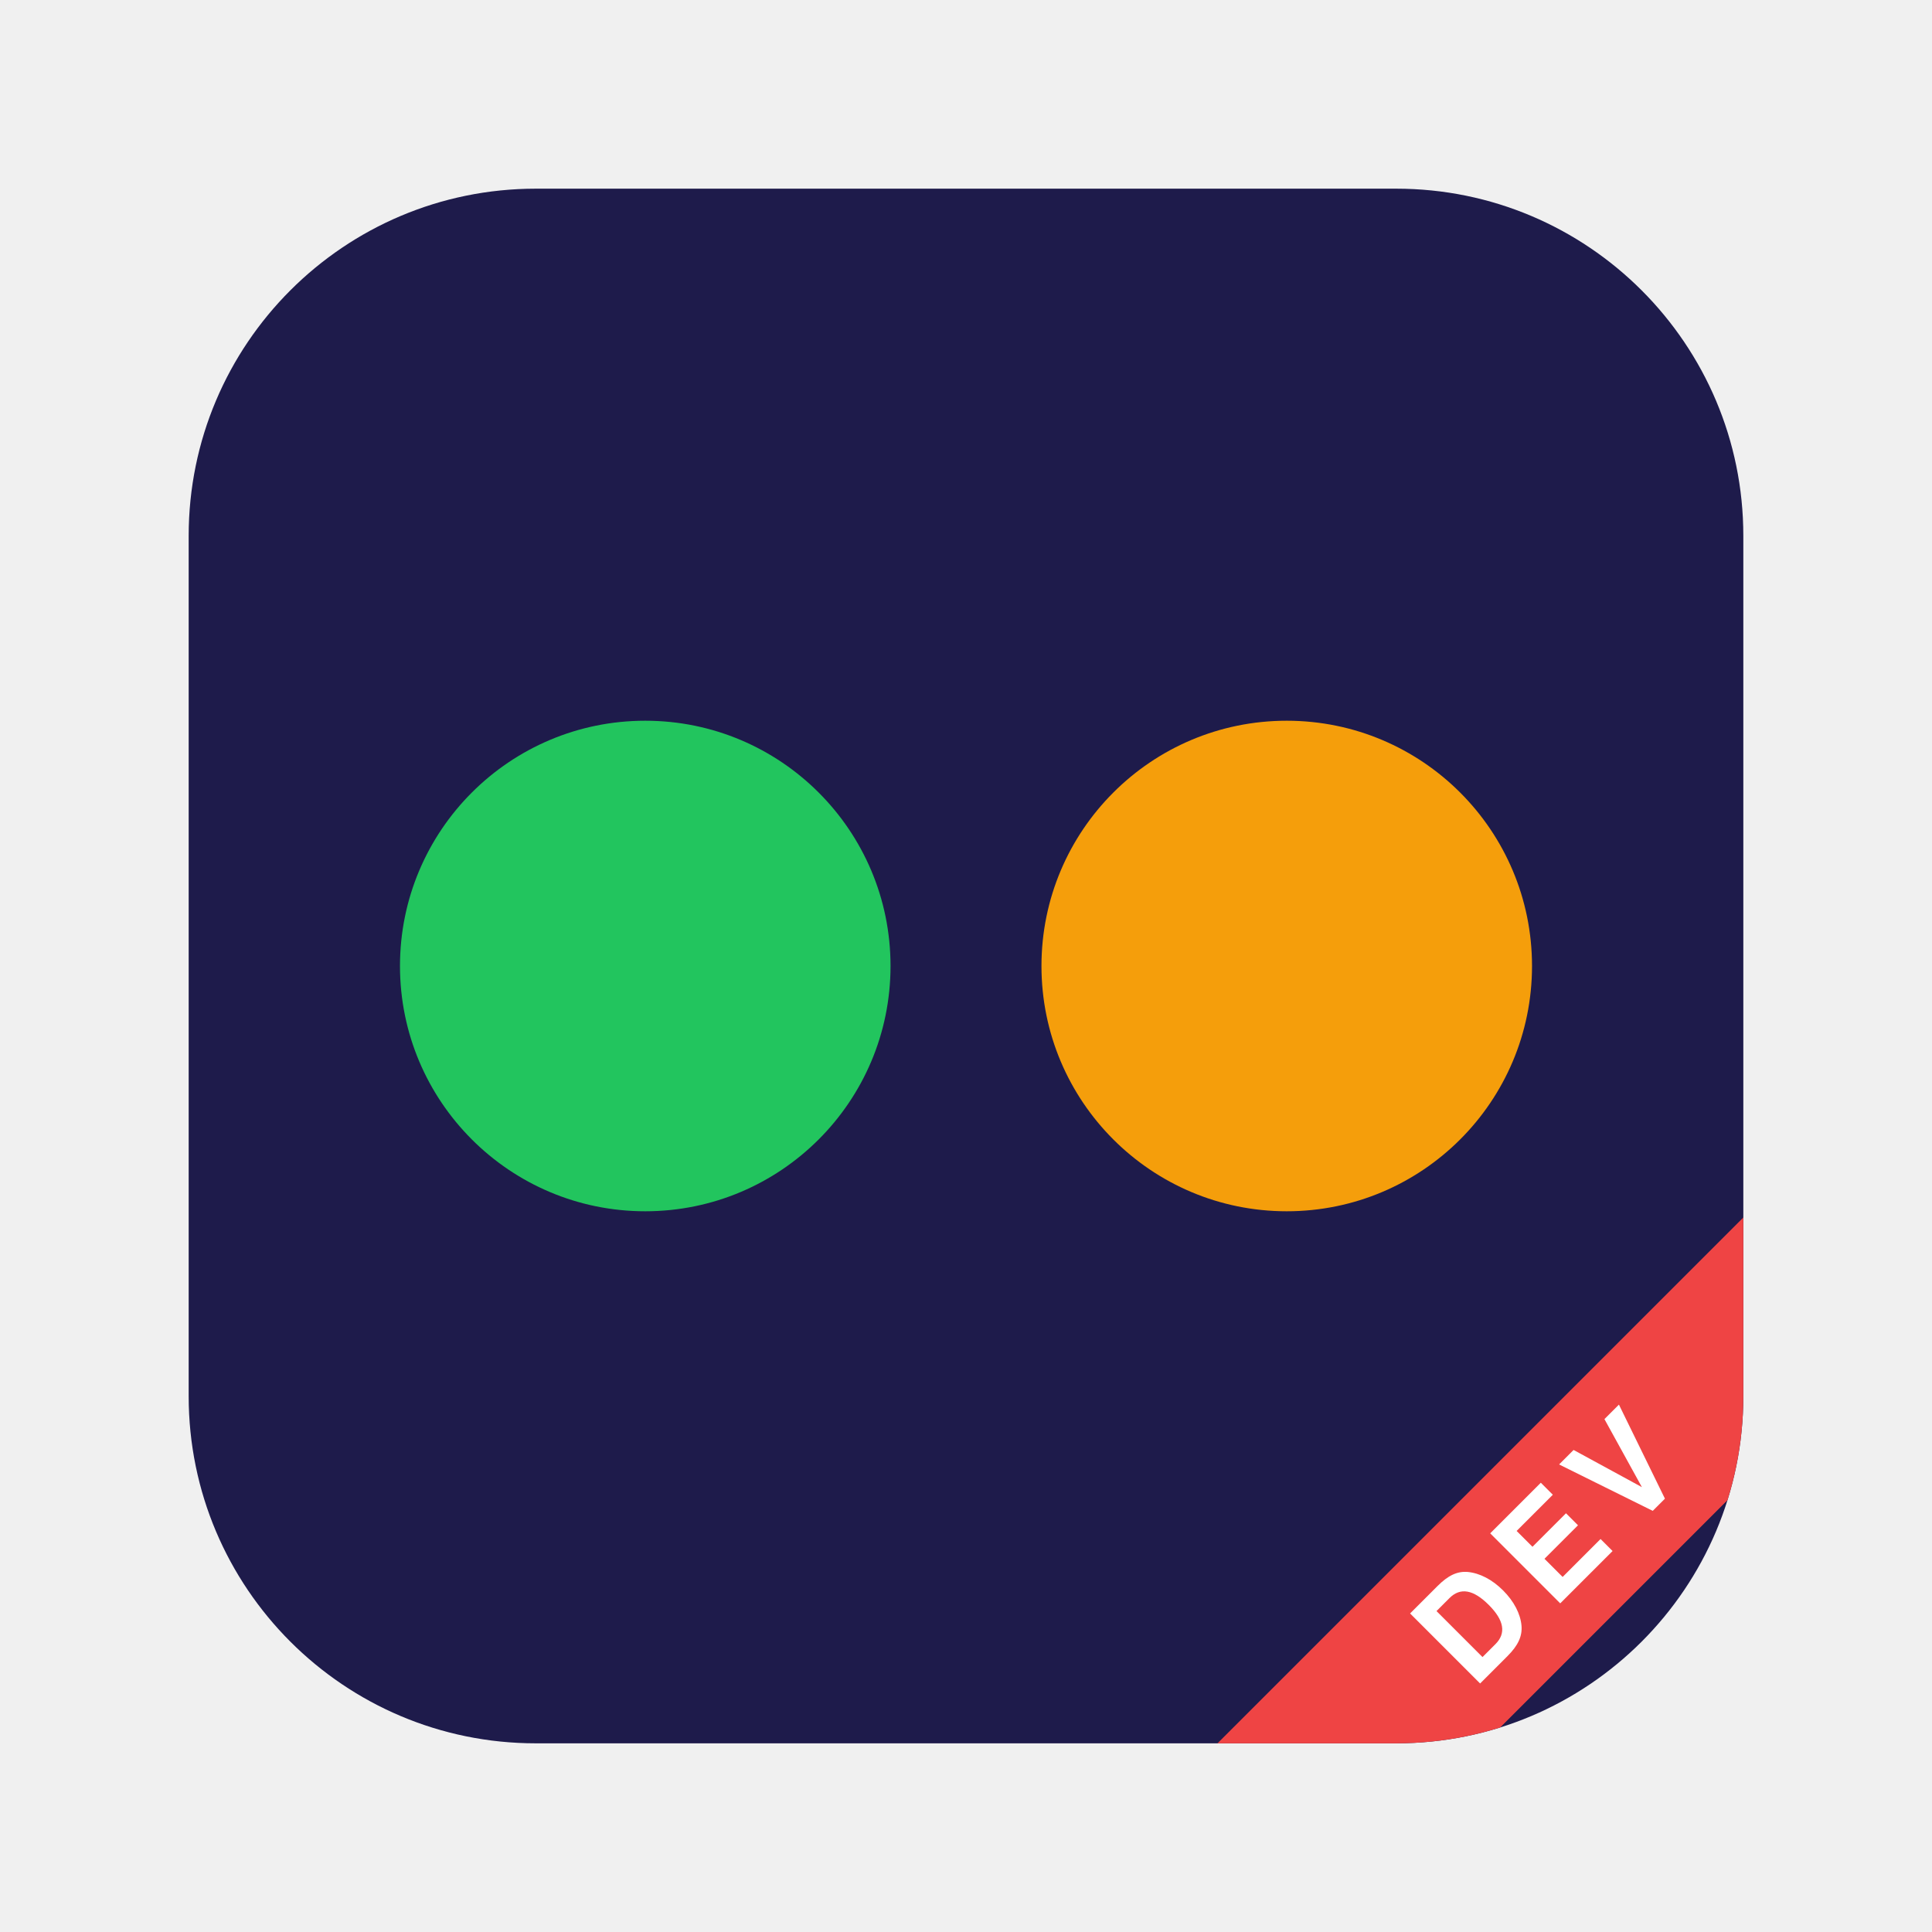
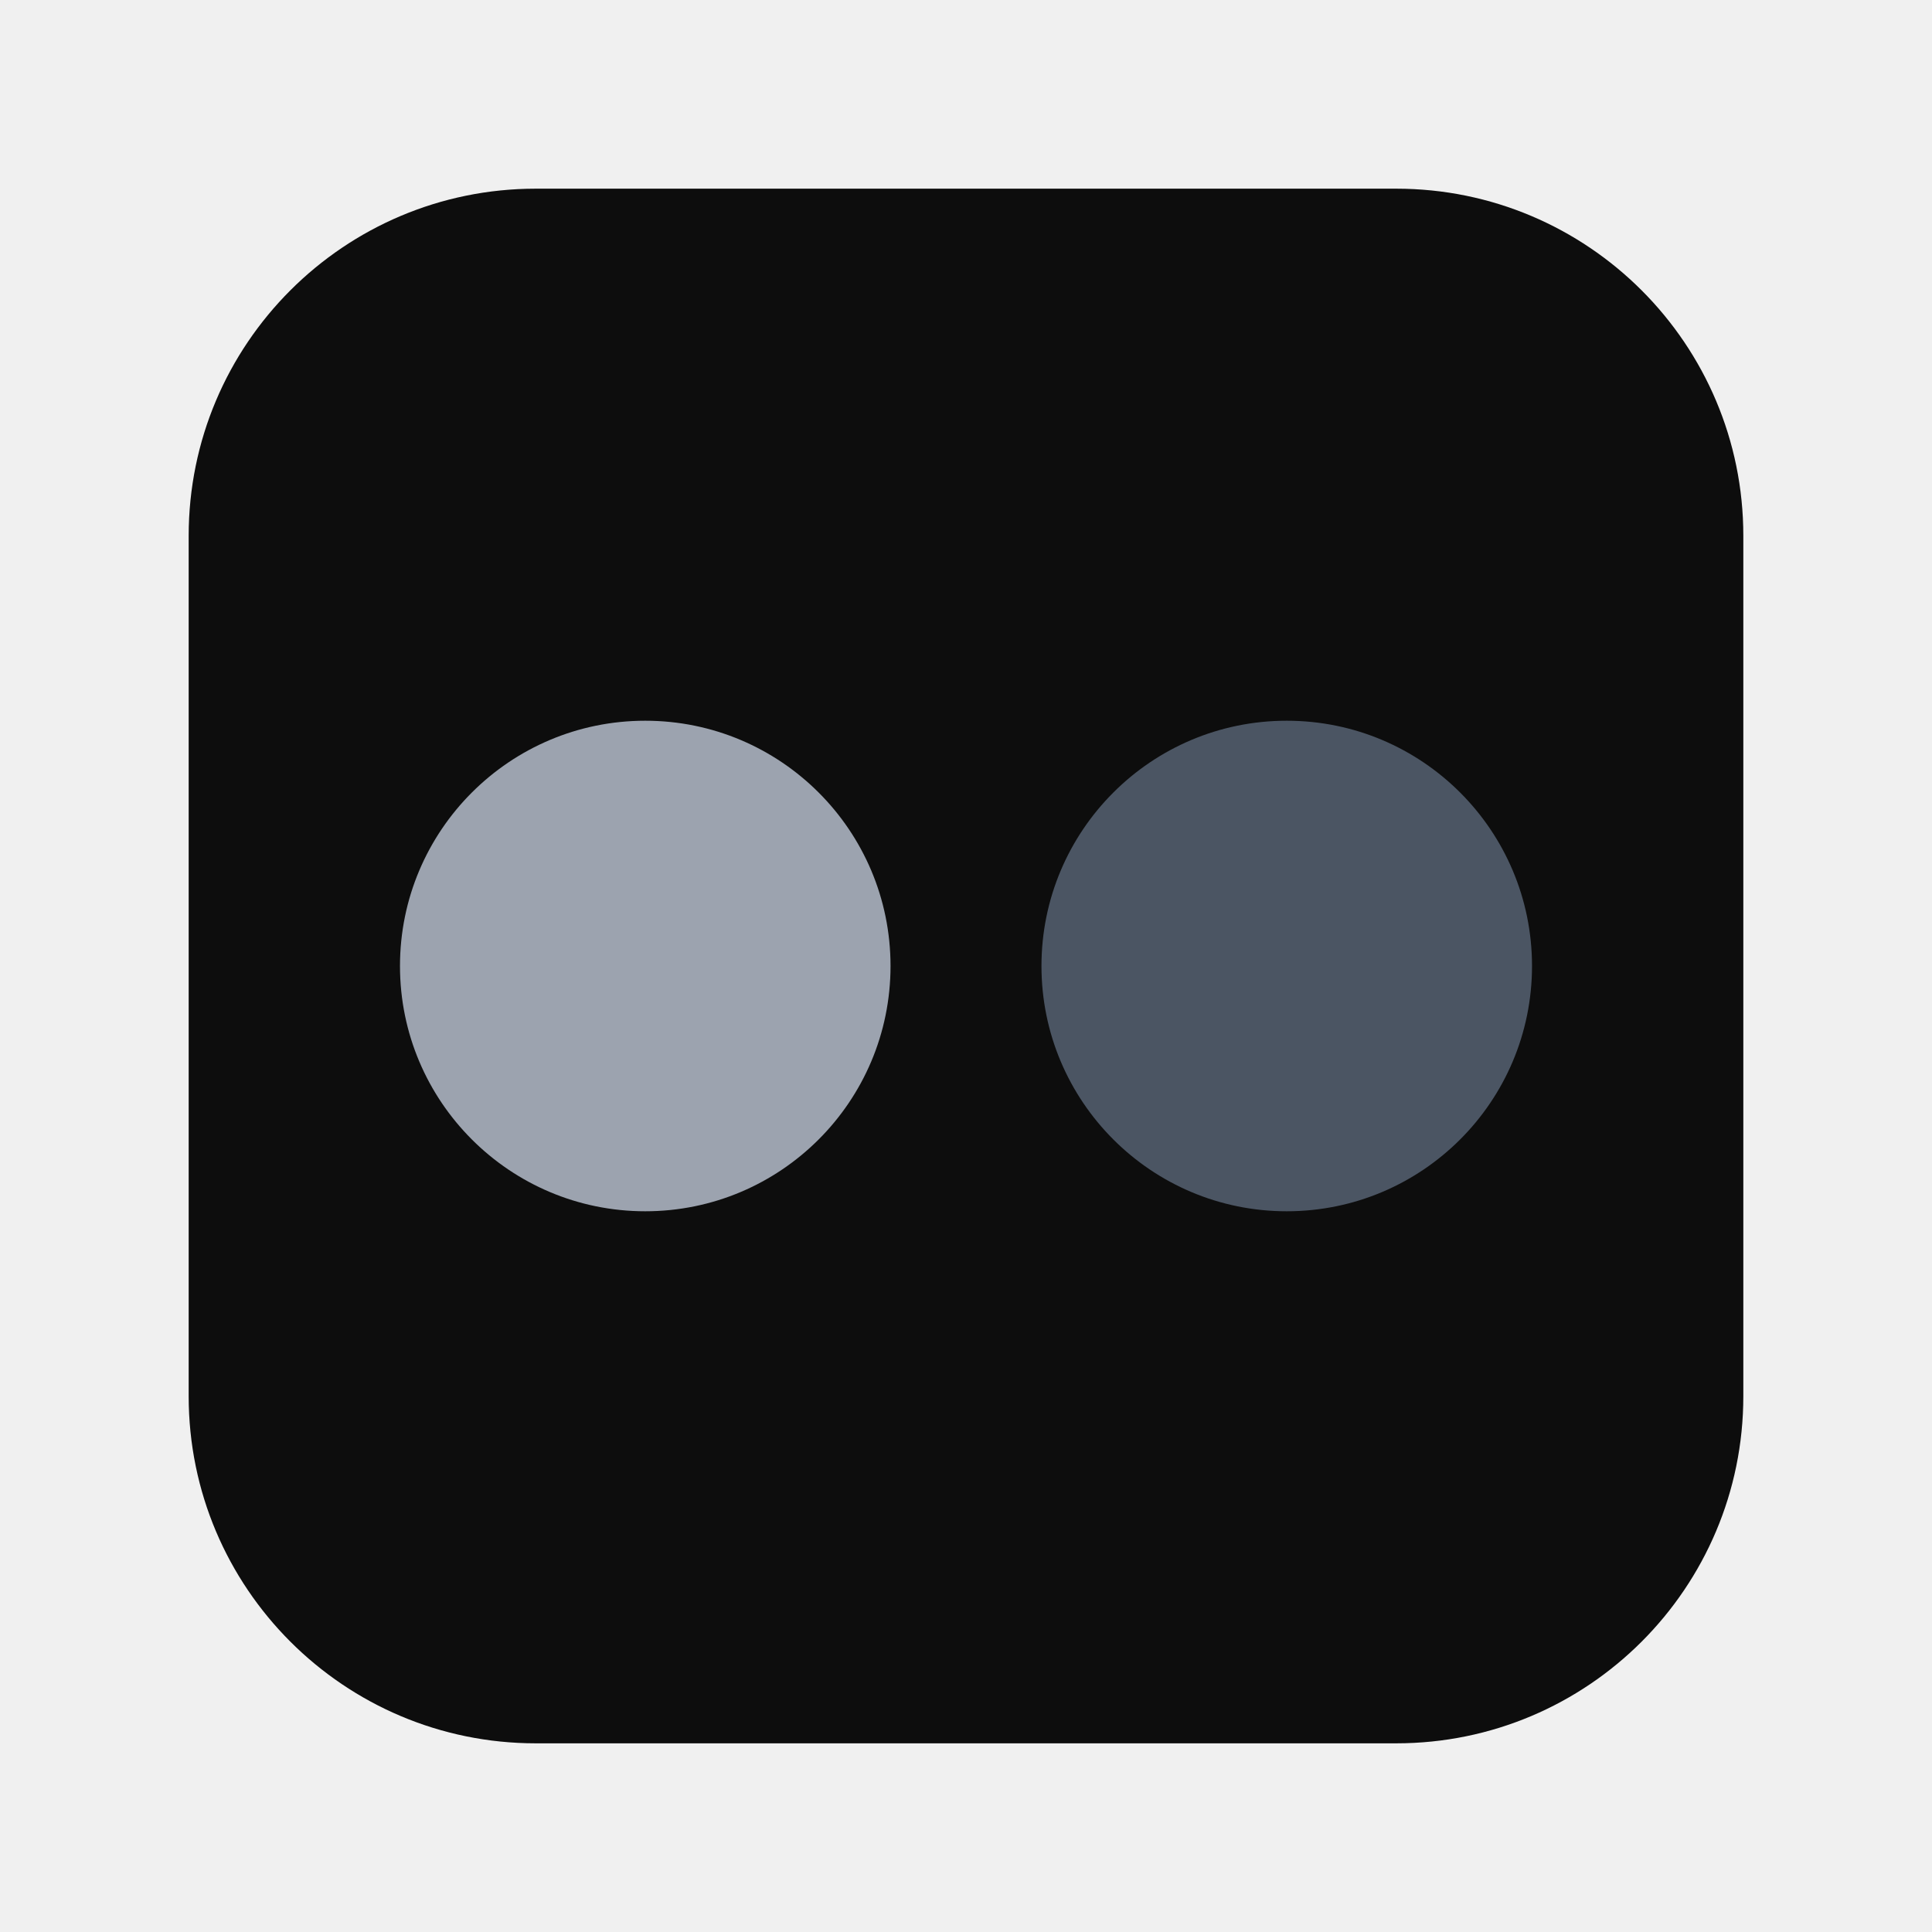
<svg xmlns="http://www.w3.org/2000/svg" width="1024" height="1024" viewBox="0 0 1024 1024">
-   <defs>
-     <clipPath id="squircle">
-       <rect x="100" y="100" width="824" height="824" rx="184" ry="184" />
-     </clipPath>
-   </defs>
-   <g clip-path="url(#squircle)">
-     <rect x="100" y="100" width="824" height="824" fill="#1e1b4b" />
-     <circle cx="342" cy="512" r="130" fill="#22c55e" />
-     <circle cx="682" cy="512" r="130" fill="#f59e0b" />
-     <g transform="translate(820 820) rotate(-45)">
-       <rect x="-280" y="-50" width="560" height="100" fill="#ef4444" />
-       <text x="0" y="26" text-anchor="middle" font-family="-apple-system, Helvetica, Arial, sans-serif" font-size="72" font-weight="800" fill="#ffffff" letter-spacing="8">DEV</text>
-     </g>
-   </g>
+   <rect x="100" y="100" width="824" height="824" rx="184" ry="184" fill="#0d0d0d" />
+   <circle cx="342" cy="512" r="130" fill="#9ca3af" />
+   <circle cx="682" cy="512" r="130" fill="#4b5563" />
</svg>
